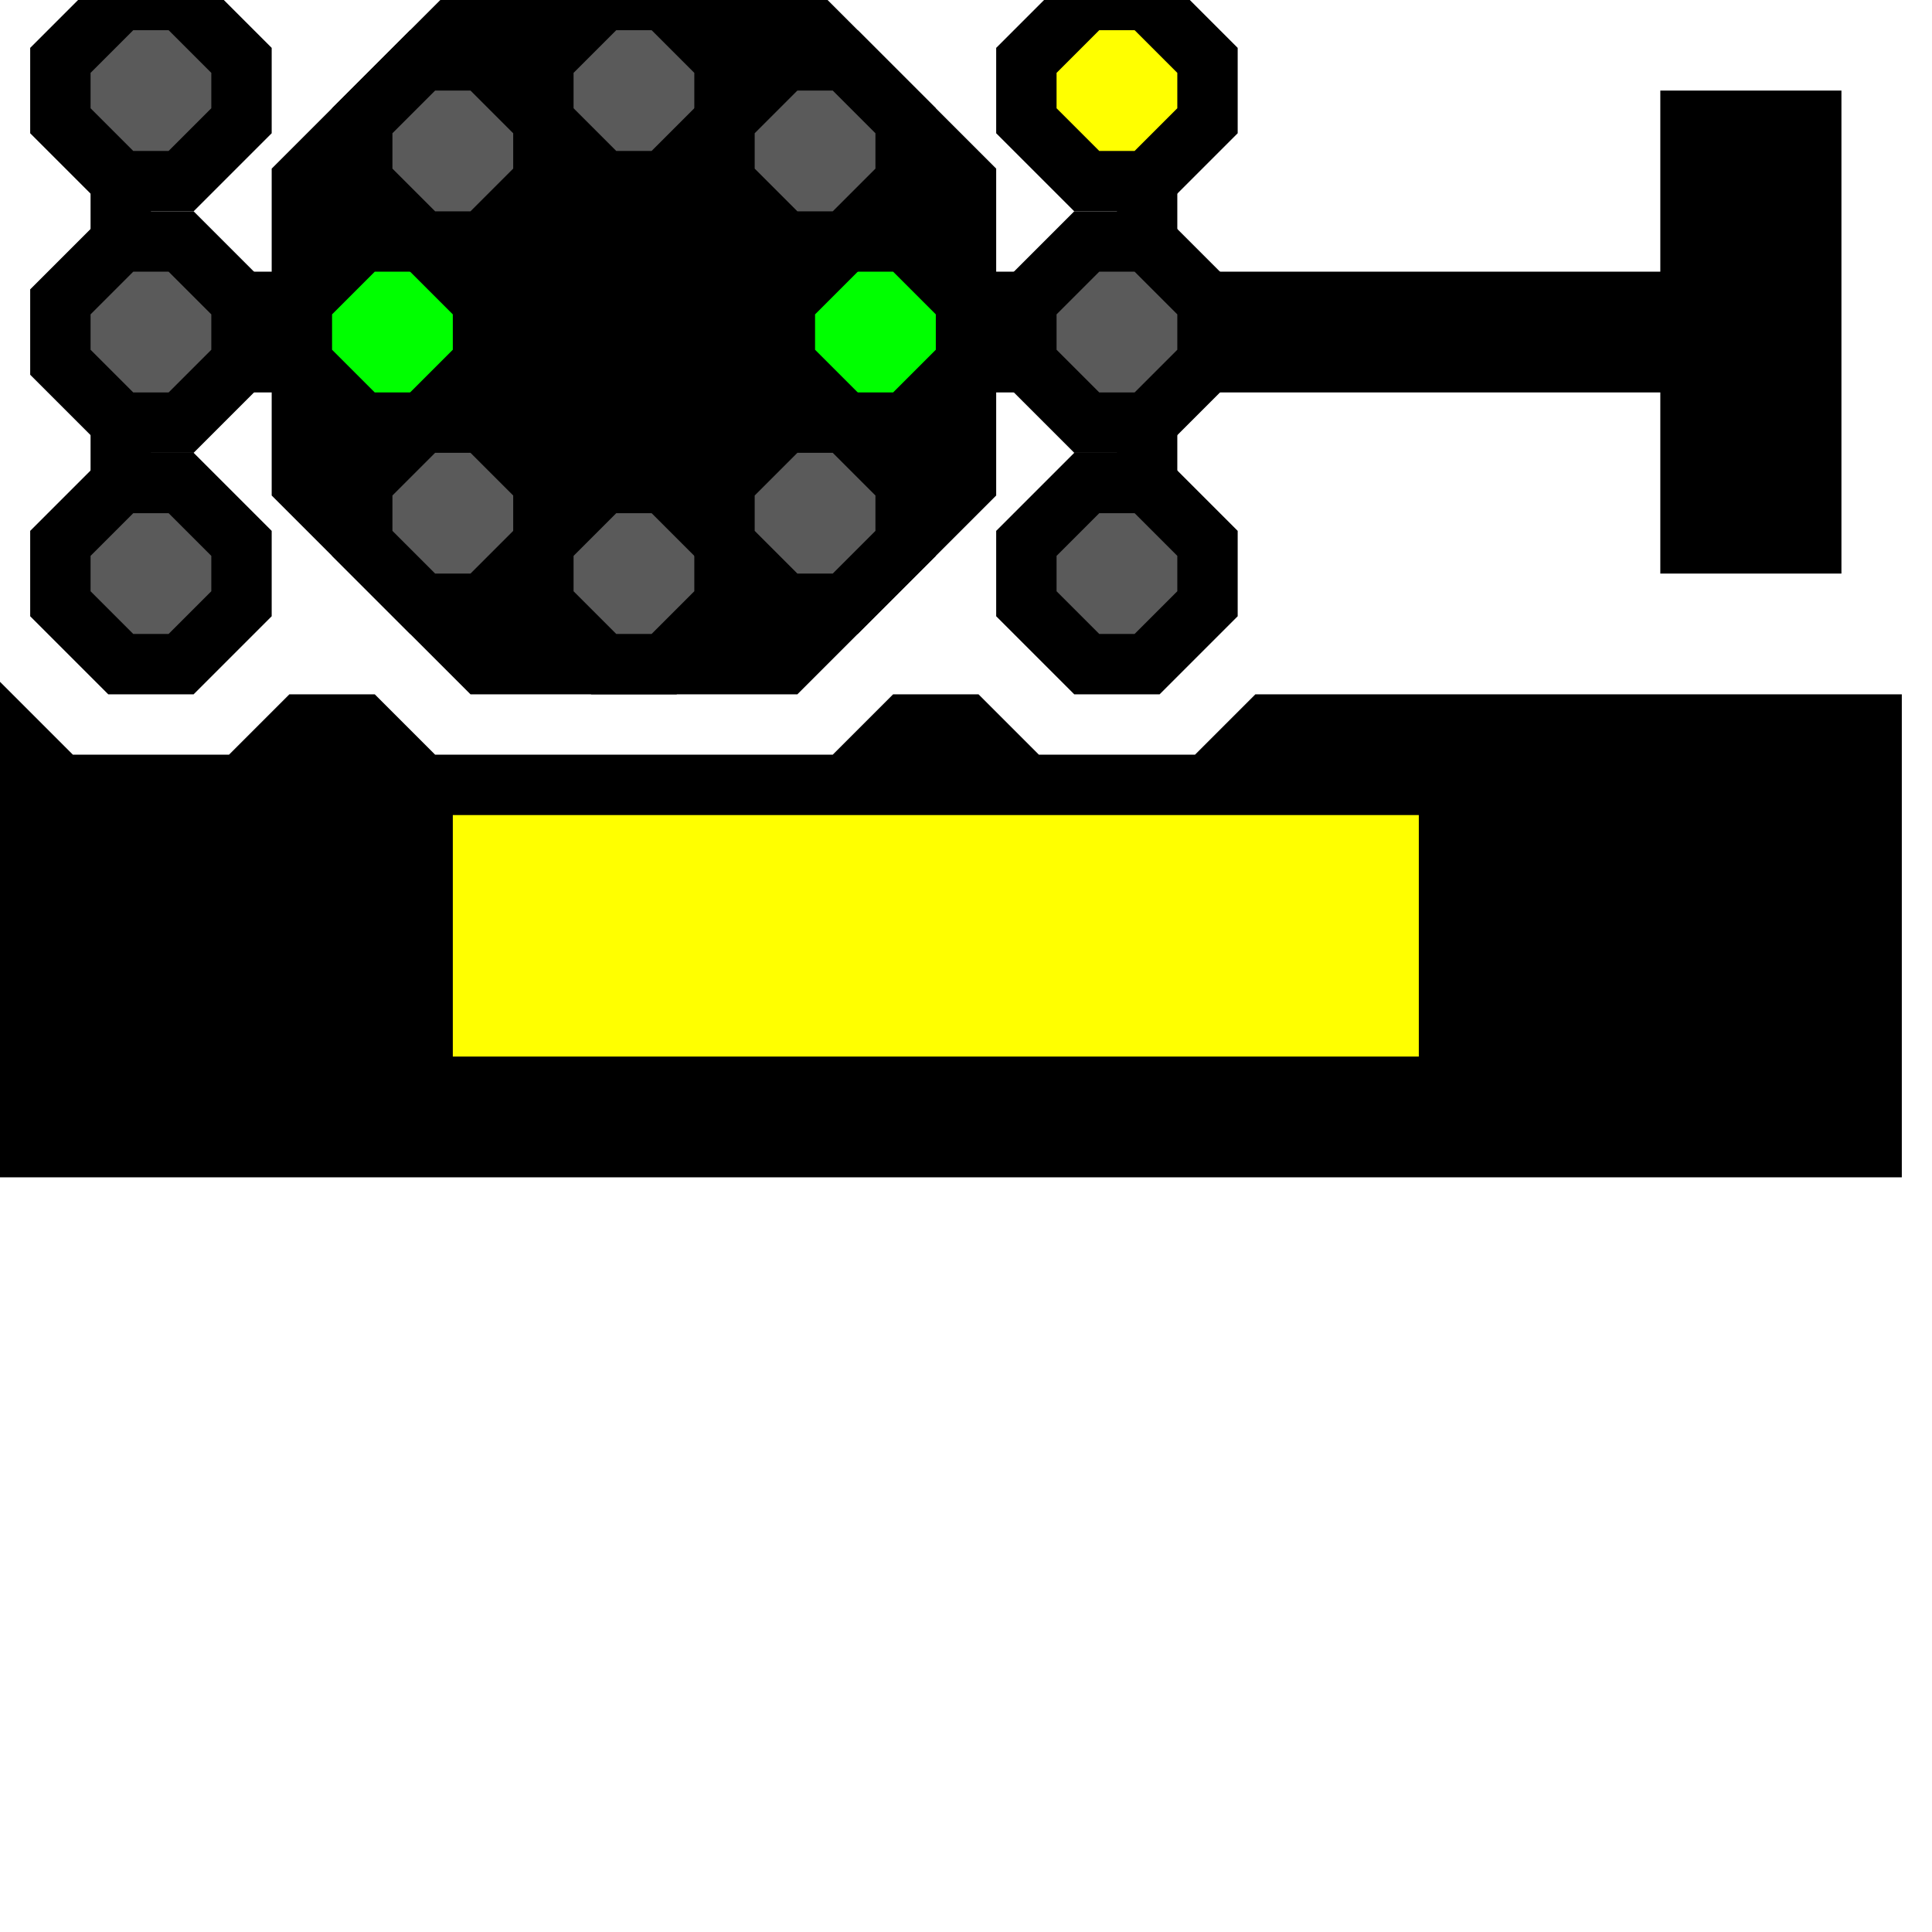
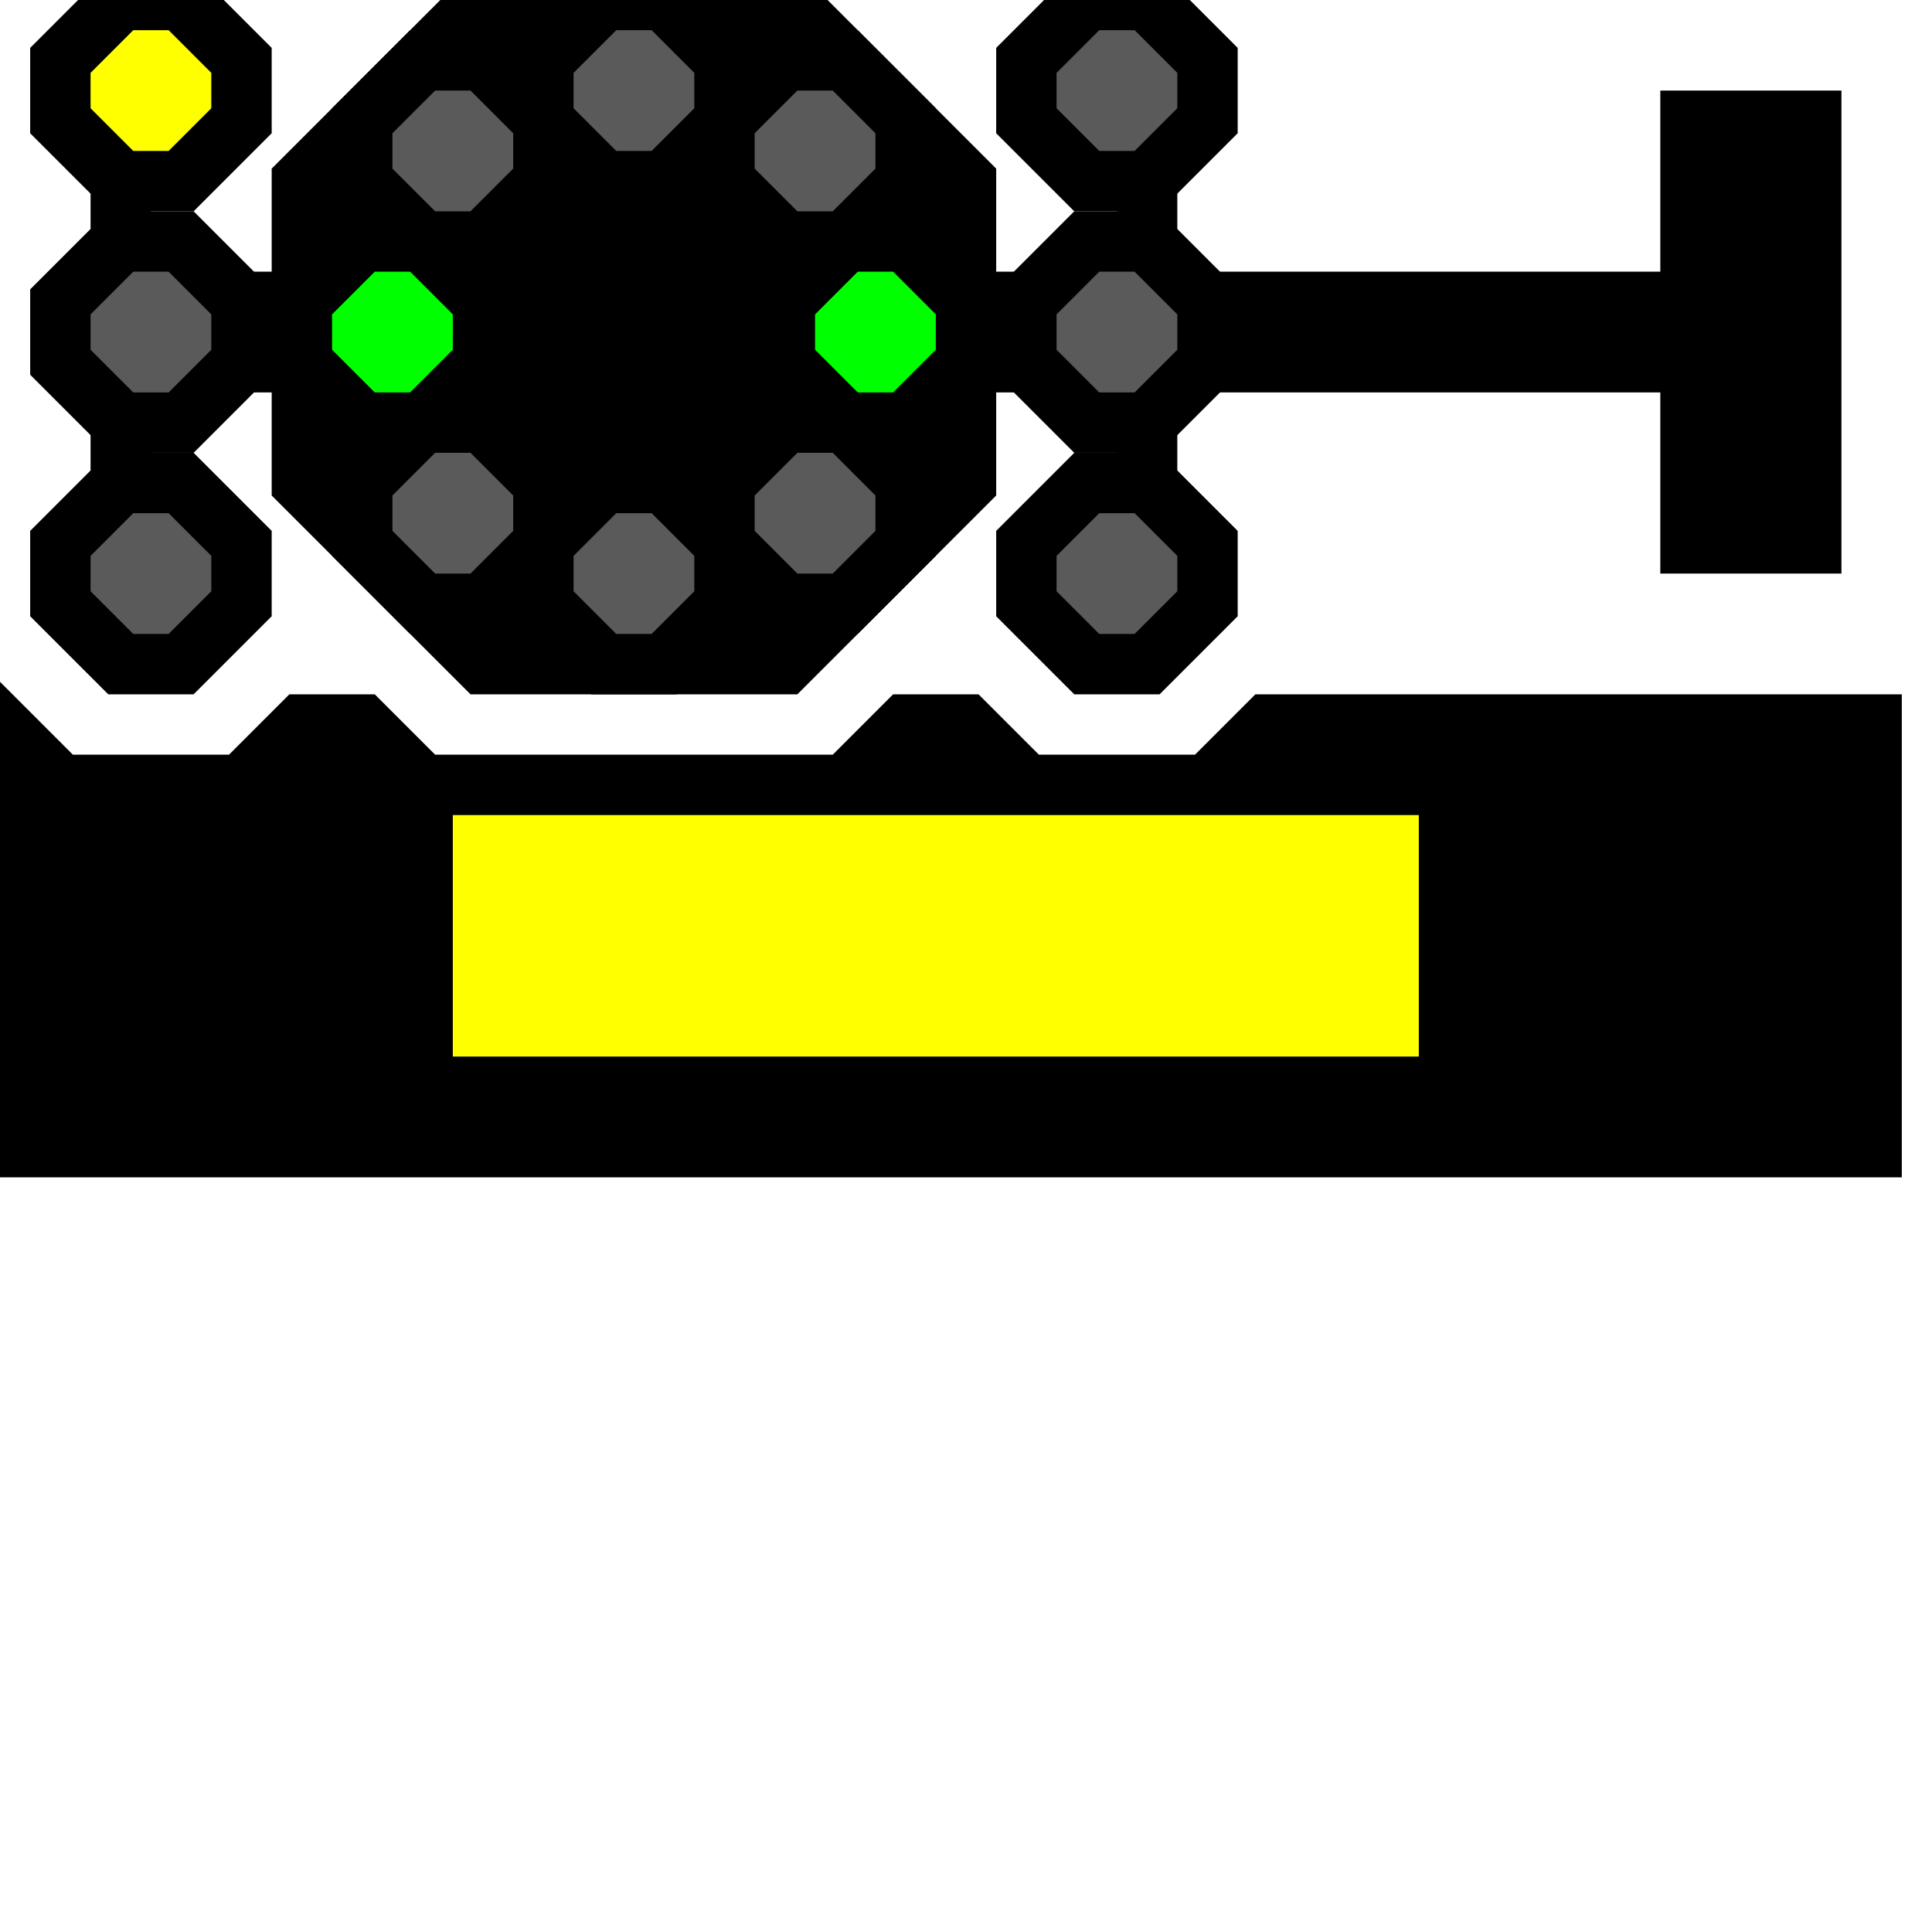
<svg width="32" height="32">
  <g>
    <path stroke="rgb(0,0,0)" fill="rgb(0,0,0)" d="M 0,12 L 1,13 L 4,13 L 5,12 L 6,12 L 7,13 L 14,13 L 15,12 L 16,12 L 17,13 L 20,13 L 21,12 L 31,12 L 31,19 L 0,19 z " />
    <path stroke="rgb(255,255,0)" fill="rgb(255,255,0)" d="M 8,14 L 23,14 L 23,17 L 8,17 z " />
    <path stroke="rgb(0,0,0)" fill="rgb(0,0,0)" d="M 5,6 L 2,6 L 2,11 L 2,0 L 2,5 L 5,5 L 5,3 L 8,0 L 13,0 L 16,3 L 16,5 L 19,5 L 19,0 L 19,5 L 28,5 L 28,2 L 30,2 L 30,9 L 28,9 L 28,6 L 19,6 L 19,11 L 19,6 L 16,6 L 16,8 L 13,11 L 8,11 L 5,8 z " />
    <path stroke="rgb(0,0,0)" fill="rgb(0,255,0)" d="M 6,4 L 7,4 L 8,5 L 8,6 L 7,7 L 6,7 L 5,6 L 5,5 z " />
    <path stroke="rgb(0,0,0)" fill="rgb(0,255,0)" d="M 14,4 L 15,4 L 16,5 L 16,6 L 15,7 L 14,7 L 13,6 L 13,5 z " />
    <path stroke="rgb(0,0,0)" fill="rgb(0,0,0)" d="M 10,4 L 11,4 L 12,5 L 12,6 L 11,7 L 10,7 L 9,6 L 9,5 z " />
    <path stroke="rgb(0,0,0)" fill="rgb(90,90,90)" d="M 10,8 L 11,8 L 12,9 L 12,10 L 11,11 L 10,11 L 9,10 L 9,9 z " />
    <path stroke="rgb(0,0,0)" fill="rgb(90,90,90)" d="M 10,0 L 11,0 L 12,1 L 12,2 L 11,3 L 10,3 L 9,2 L 9,1 z " />
    <path stroke="rgb(0,0,0)" fill="rgb(90,90,90)" d="M 7,1 L 8,1 L 9,2 L 9,3 L 8,4 L 7,4 L 6,3 L 6,2 z " />
    <path stroke="rgb(0,0,0)" fill="rgb(90,90,90)" d="M 13,1 L 14,1 L 15,2 L 15,3 L 14,4 L 13,4 L 12,3 L 12,2 z " />
    <path stroke="rgb(0,0,0)" fill="rgb(90,90,90)" d="M 13,7 L 14,7 L 15,8 L 15,9 L 14,10 L 13,10 L 12,9 L 12,8 z " />
    <path stroke="rgb(0,0,0)" fill="rgb(90,90,90)" d="M 7,7 L 8,7 L 9,8 L 9,9 L 8,10 L 7,10 L 6,9 L 6,8 z " />
    <path stroke="rgb(0,0,0)" fill="rgb(90,90,90)" d="M 2,4 L 3,4 L 4,5 L 4,6 L 3,7 L 2,7 L 1,6 L 1,5 z " />
    <path stroke="rgb(0,0,0)" fill="rgb(90,90,90)" d="M 2,8 L 3,8 L 4,9 L 4,10 L 3,11 L 2,11 L 1,10 L 1,9 z " />
-     <path stroke="rgb(0,0,0)" fill="rgb(90,90,90)" d="M 2,0 L 3,0 L 4,1 L 4,2 L 3,3 L 2,3 L 1,2 L 1,1 z " />
-     <path stroke="rgb(0,0,0)" fill="rgb(255,255,0)" d="M 18,0 L 19,0 L 20,1 L 20,2 L 19,3 L 18,3 L 17,2 L 17,1 z " />
+     <path stroke="rgb(0,0,0)" fill="rgb(255,255,0)" d="M 2,0 L 3,0 L 4,1 L 4,2 L 3,3 L 2,3 L 1,2 L 1,1 z " />
+     <path stroke="rgb(0,0,0)" fill="rgb(90,90,90)" d="M 18,0 L 19,0 L 20,1 L 20,2 L 19,3 L 18,3 L 17,2 L 17,1 z " />
    <path stroke="rgb(0,0,0)" fill="rgb(90,90,90)" d="M 18,4 L 19,4 L 20,5 L 20,6 L 19,7 L 18,7 L 17,6 L 17,5 z " />
    <path stroke="rgb(0,0,0)" fill="rgb(90,90,90)" d="M 18,8 L 19,8 L 20,9 L 20,10 L 19,11 L 18,11 L 17,10 L 17,9 z " />
  </g>
</svg>
